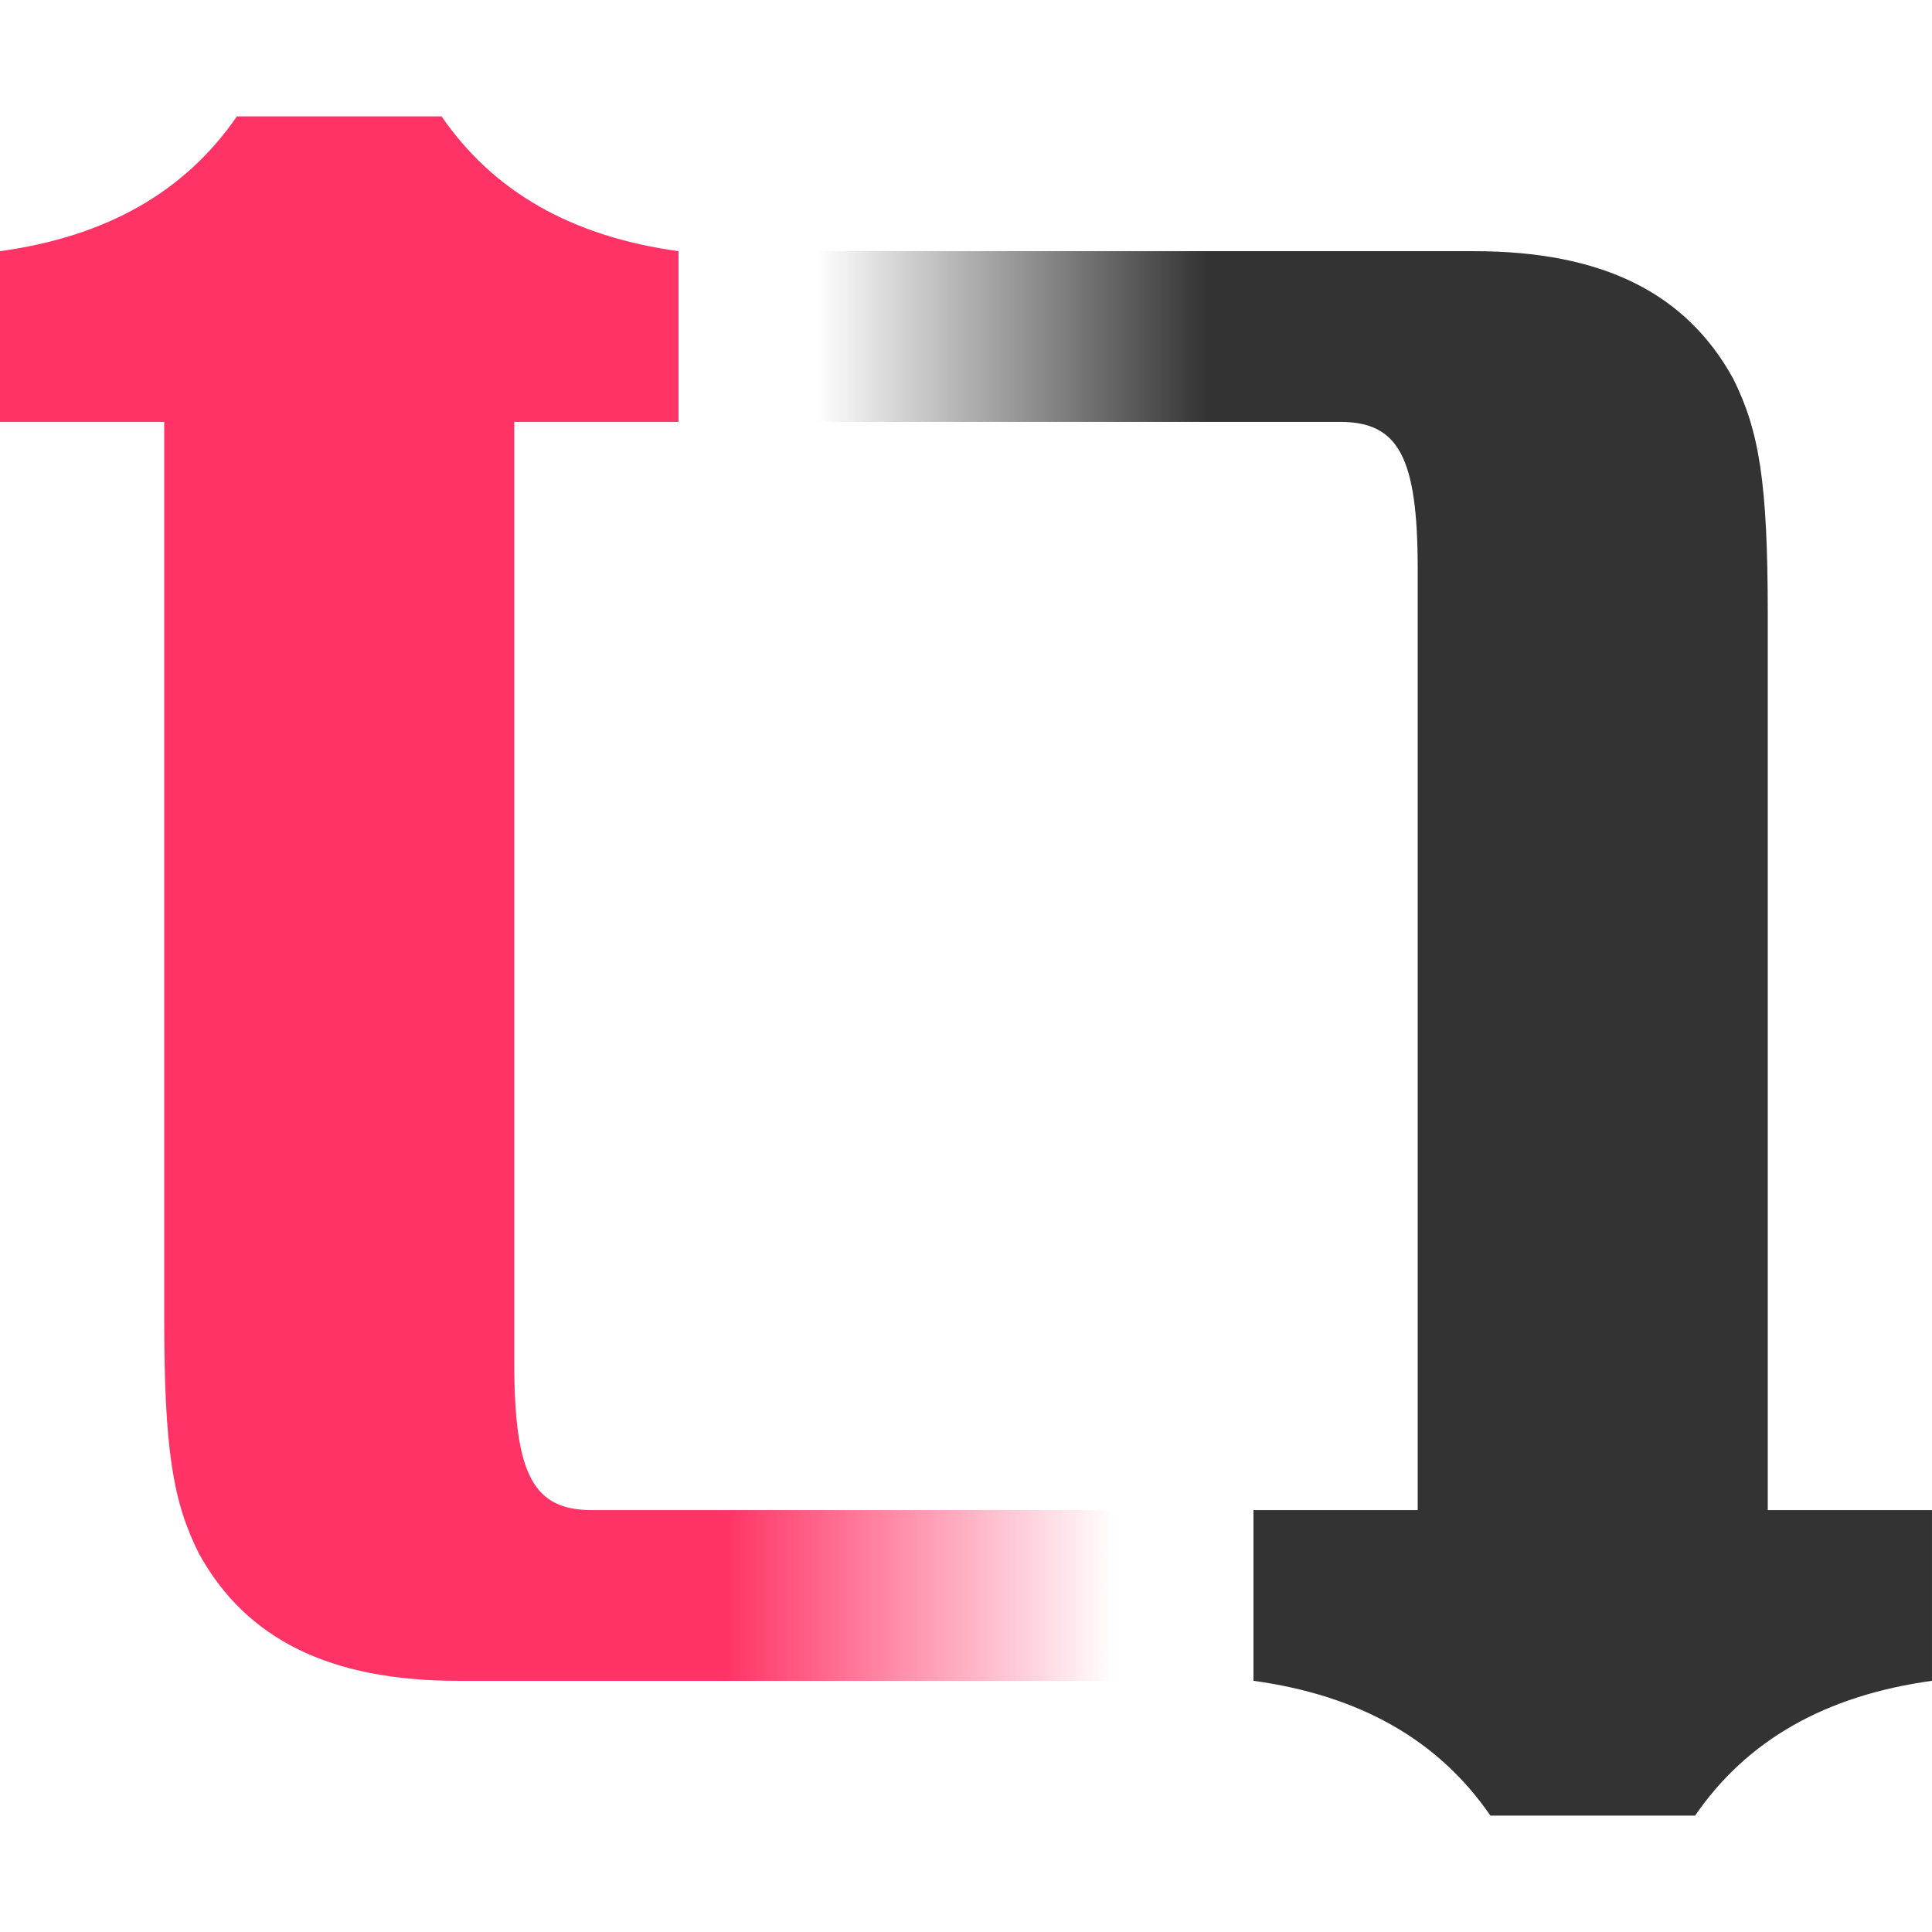
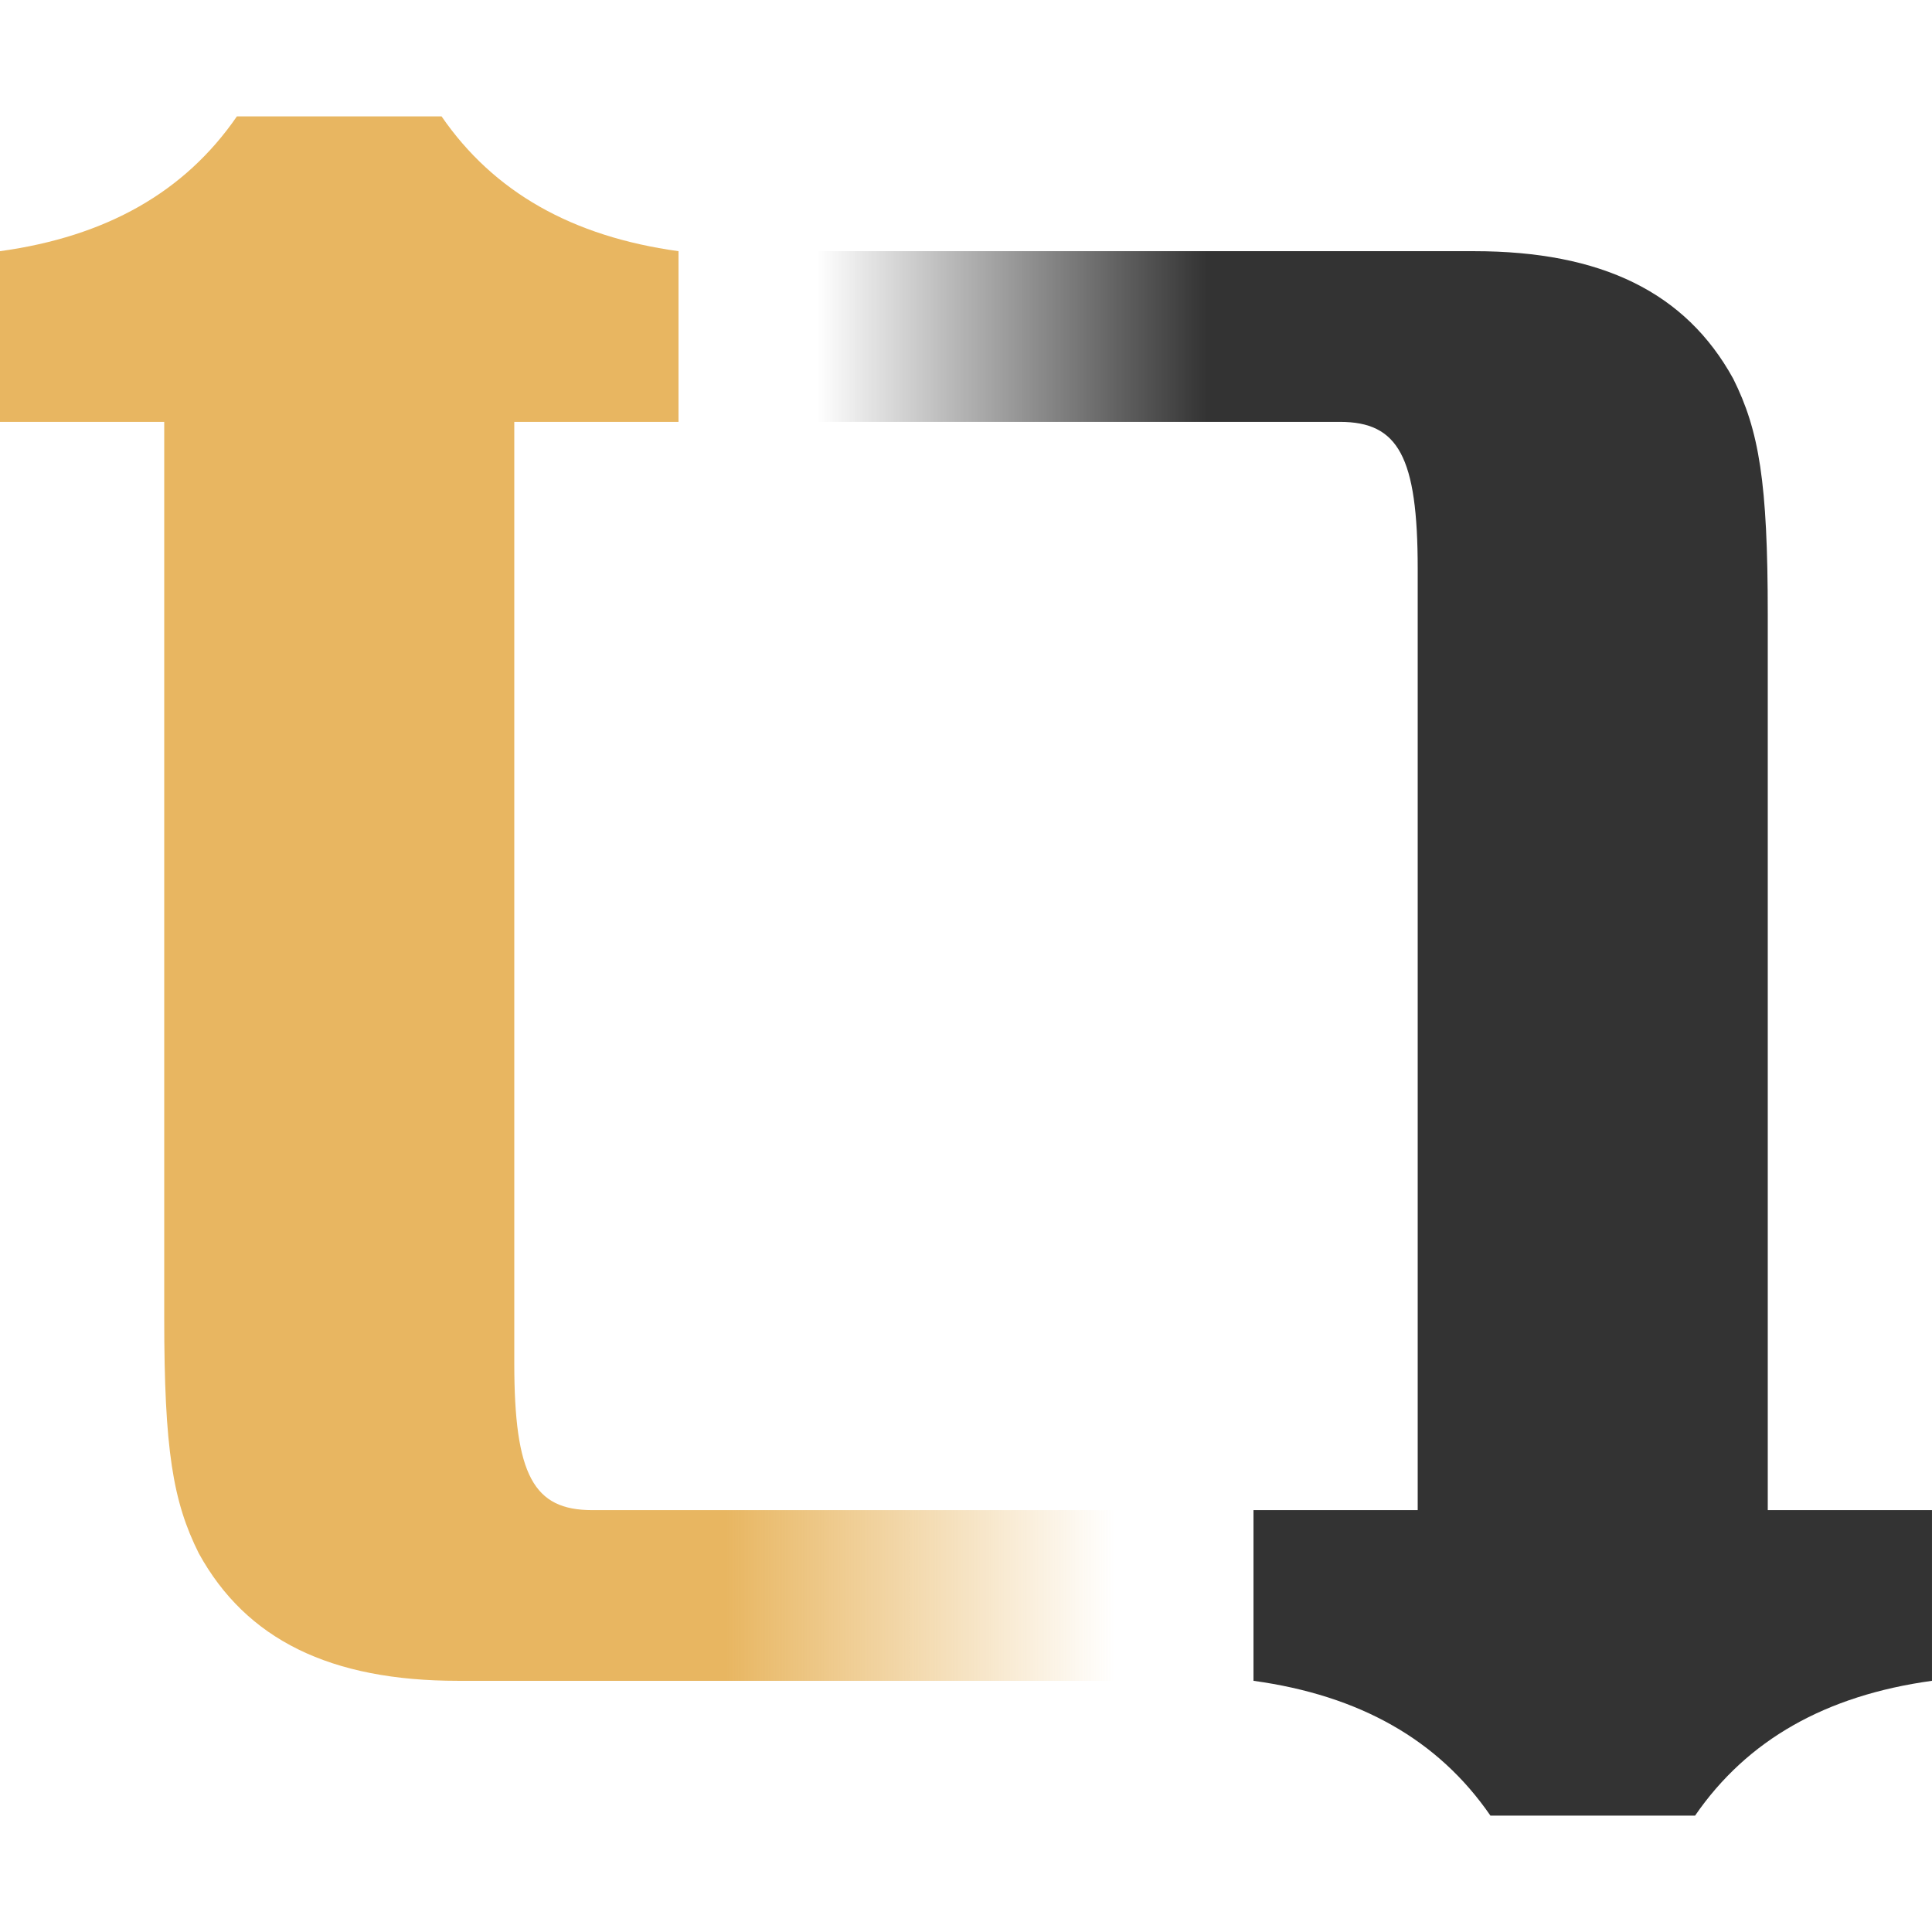
<svg xmlns="http://www.w3.org/2000/svg" xmlns:xlink="http://www.w3.org/1999/xlink" version="1.1" id="svg5206" viewBox="0 0 32 32" height="32" width="32">
  <defs id="defs5208">
    <linearGradient id="linearGradient5786">
-       <stop style="stop-color:#ff3365;stop-opacity:1" offset="0" id="stop5788" />
-       <stop style="stop-color:#ff3365;stop-opacity:0" offset="1" id="stop5790" />
+       <stop style="stop-color:#e8b661;stop-opacity:1" offset="0" id="stop5788" />
+       <stop style="stop-color:#e8b661;stop-opacity:0" offset="1" id="stop5790" />
    </linearGradient>
    <linearGradient y2="920.205" x2="237.84" y1="920.205" x1="215.25" gradientUnits="userSpaceOnUse" id="linearGradient5088" xlink:href="#linearGradient5076" />
    <linearGradient id="linearGradient5076">
      <stop id="stop5078" offset="0" style="stop-color:#333333;stop-opacity:1" />
      <stop id="stop5080" offset="1" style="stop-color:#333333;stop-opacity:0" />
    </linearGradient>
    <linearGradient gradientTransform="translate(507.9335,-66.0275)" gradientUnits="userSpaceOnUse" y2="920.205" x2="237.84" y1="920.205" x1="215.25" id="linearGradient5082" xlink:href="#linearGradient5786" />
  </defs>
  <g transform="translate(0,-1020.362)" id="layer1">
    <g transform="matrix(0.2863234,0,0,0.2863234,-195.0613,790.6747)" id="g5781">
      <path id="path4889" d="m 694.967,808.927 c -3.02,4.388 -7.564,6.952 -13.705,7.799 l 0,9.875 9.5,0 0,51.826 c 0,7.625 0.5,10.625 2,13.625 2.75,5 7.625,7.375 15,7.375 l 38.012,0 0,-9.875 -30.262,0 c -3.375,0 -4.5,-2 -4.5,-8.5 l 0,-54.451 9.5,0 0,-9.875 c -6.141,-0.847 -10.687,-3.411 -13.707,-7.799 z" style="font-style:normal;font-variant:normal;font-weight:600;font-stretch:normal;font-size:125px;line-height:125%;font-family:'URW Bookman';-inkscape-font-specification:'URW Bookman Semi-Bold';letter-spacing:0px;word-spacing:0px;fill:url(#linearGradient5082);fill-opacity:1;stroke:none;stroke-width:1px;stroke-linecap:butt;stroke-linejoin:miter;stroke-opacity:1" />
      <g id="g5084" transform="matrix(-1,0,0,-1,966.3522,1782.18)">
        <path id="path5086" d="m 187.034,874.955 c -3.02,4.388 -7.564,6.952 -13.705,7.799 l 0,9.875 9.5,0 0,51.826 c 0,7.625 0.5,10.625 2,13.625 2.75,5 7.625,7.375 15,7.375 l 38.012,0 0,-9.875 -30.262,0 c -3.375,0 -4.5,-2 -4.5,-8.5 l 0,-54.451 9.5,0 0,-9.875 c -6.141,-0.847 -10.687,-3.411 -13.707,-7.799 z" style="font-style:normal;font-variant:normal;font-weight:600;font-stretch:normal;font-size:125px;line-height:125%;font-family:'URW Bookman';-inkscape-font-specification:'URW Bookman Semi-Bold';letter-spacing:0px;word-spacing:0px;fill:url(#linearGradient5088);fill-opacity:1;stroke:none;stroke-width:1px;stroke-linecap:butt;stroke-linejoin:miter;stroke-opacity:1" />
      </g>
    </g>
  </g>
</svg>
